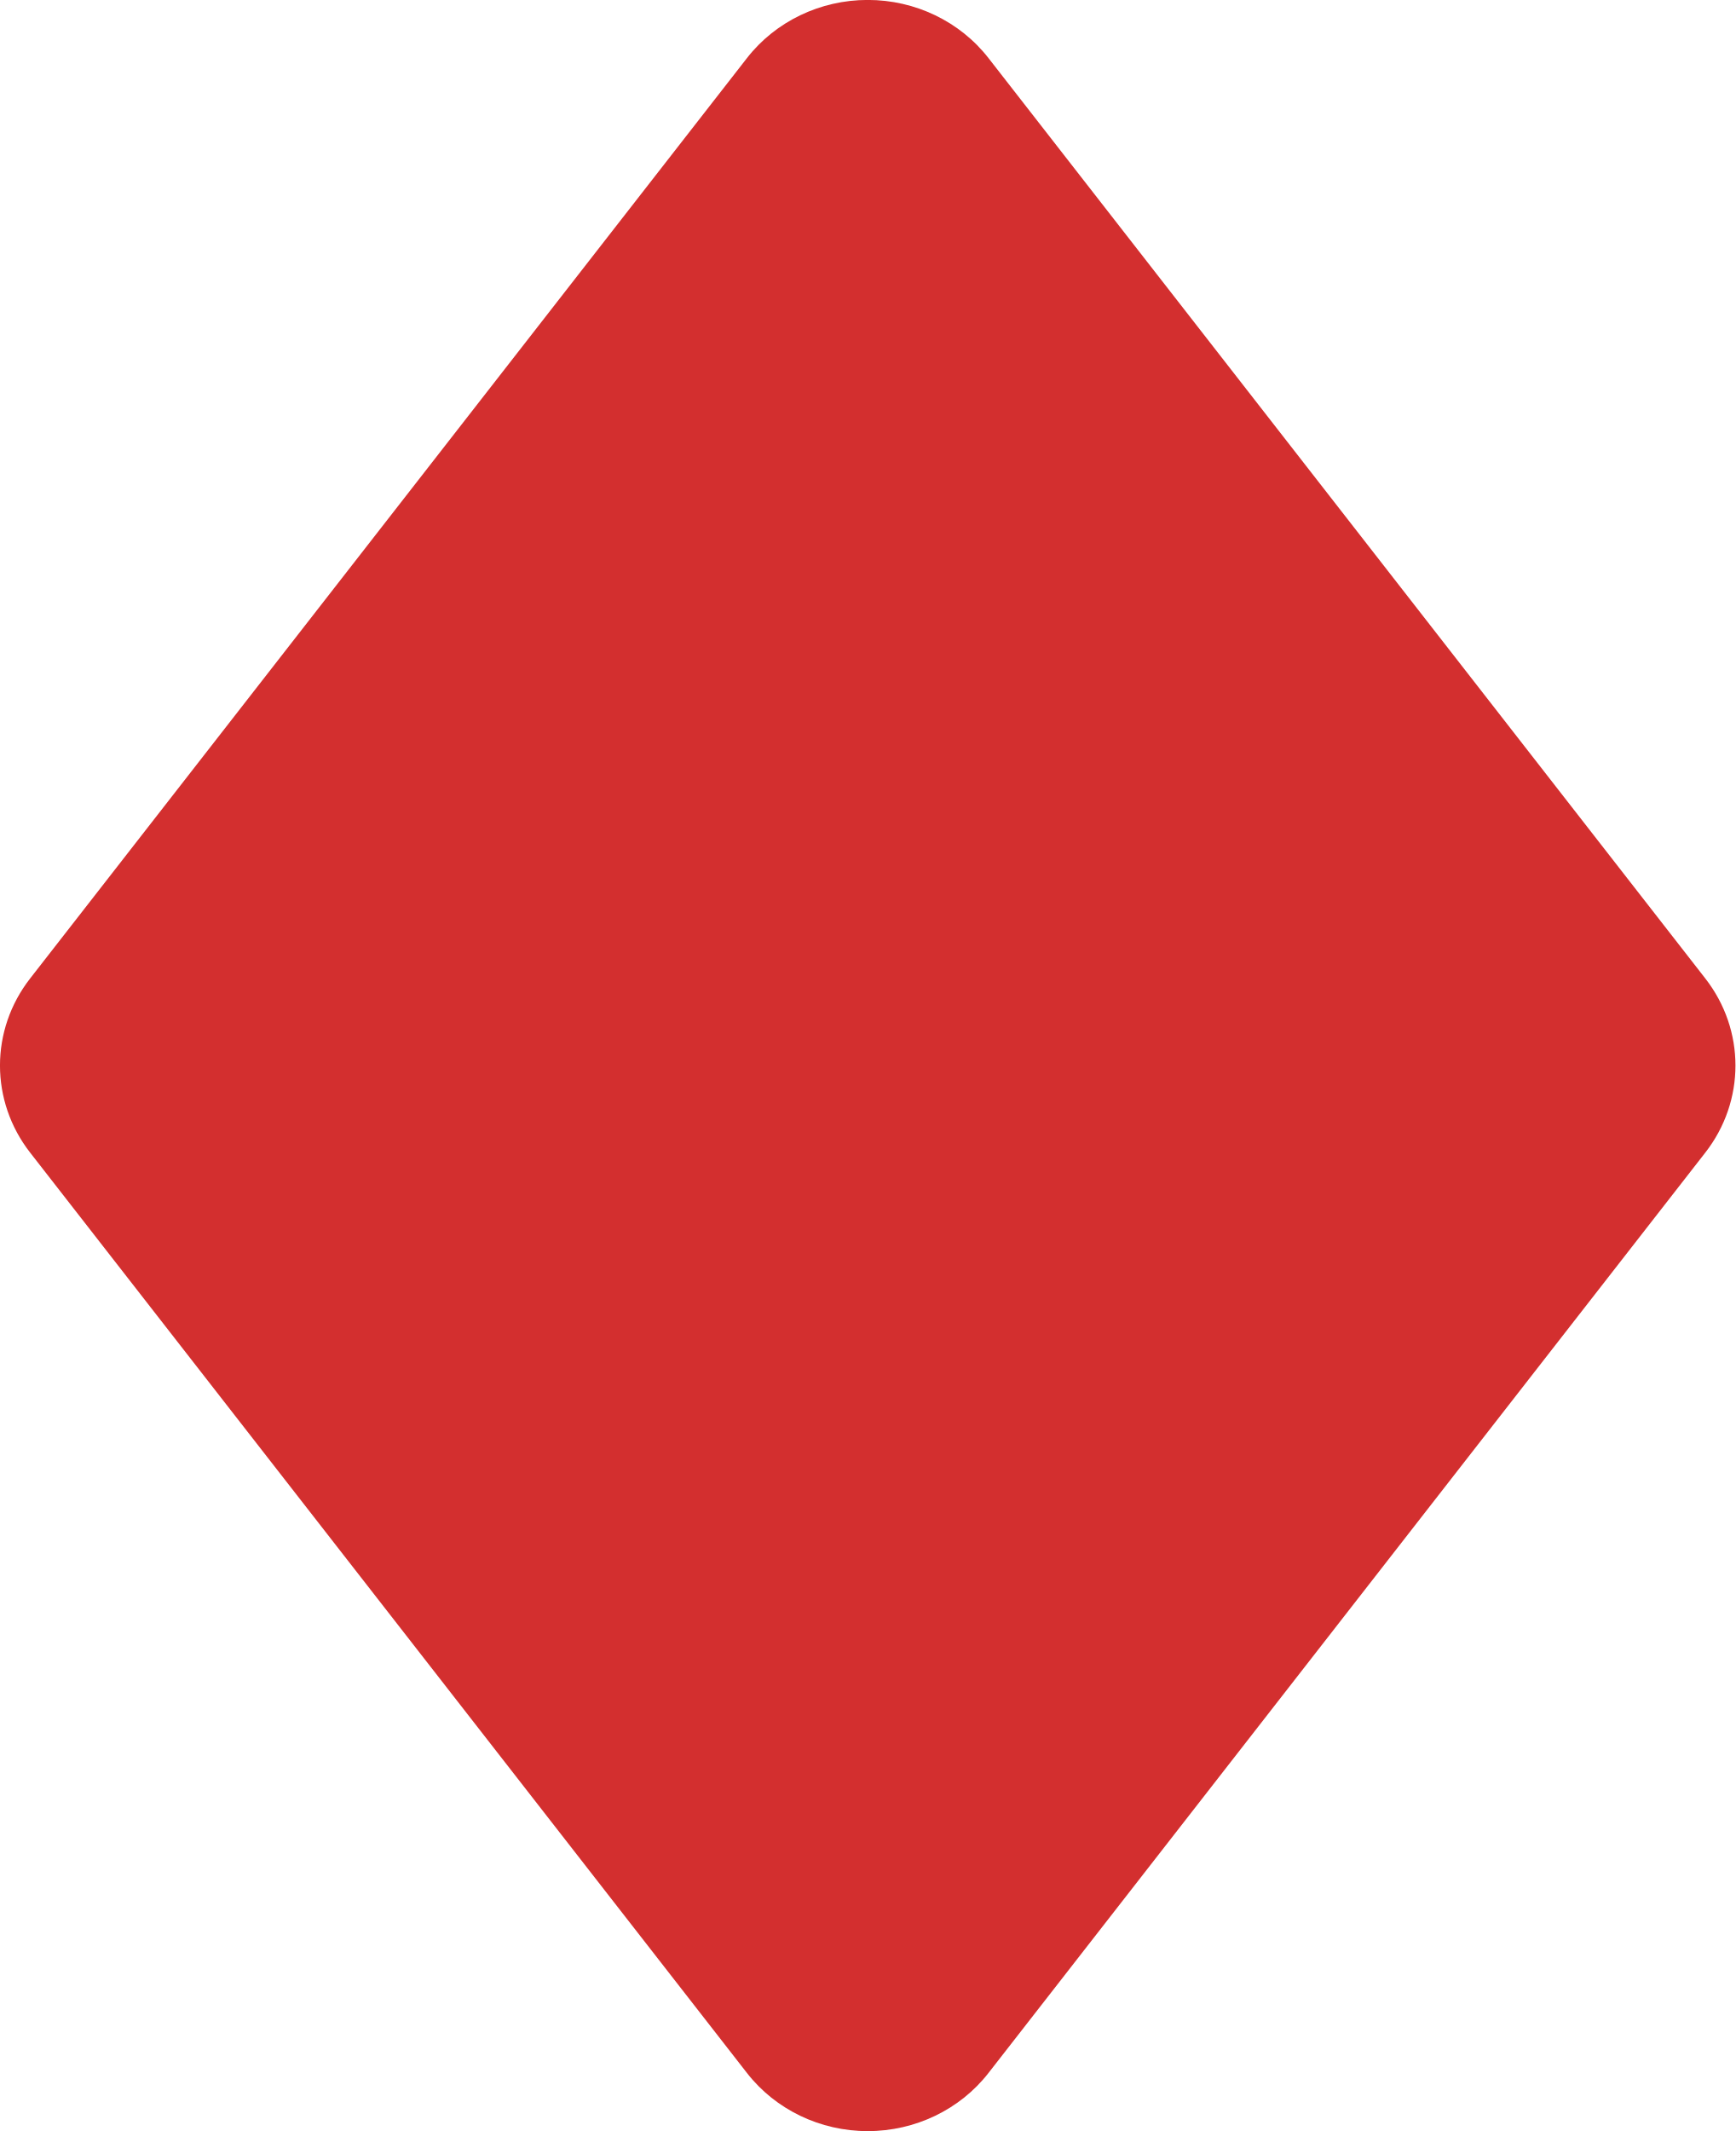
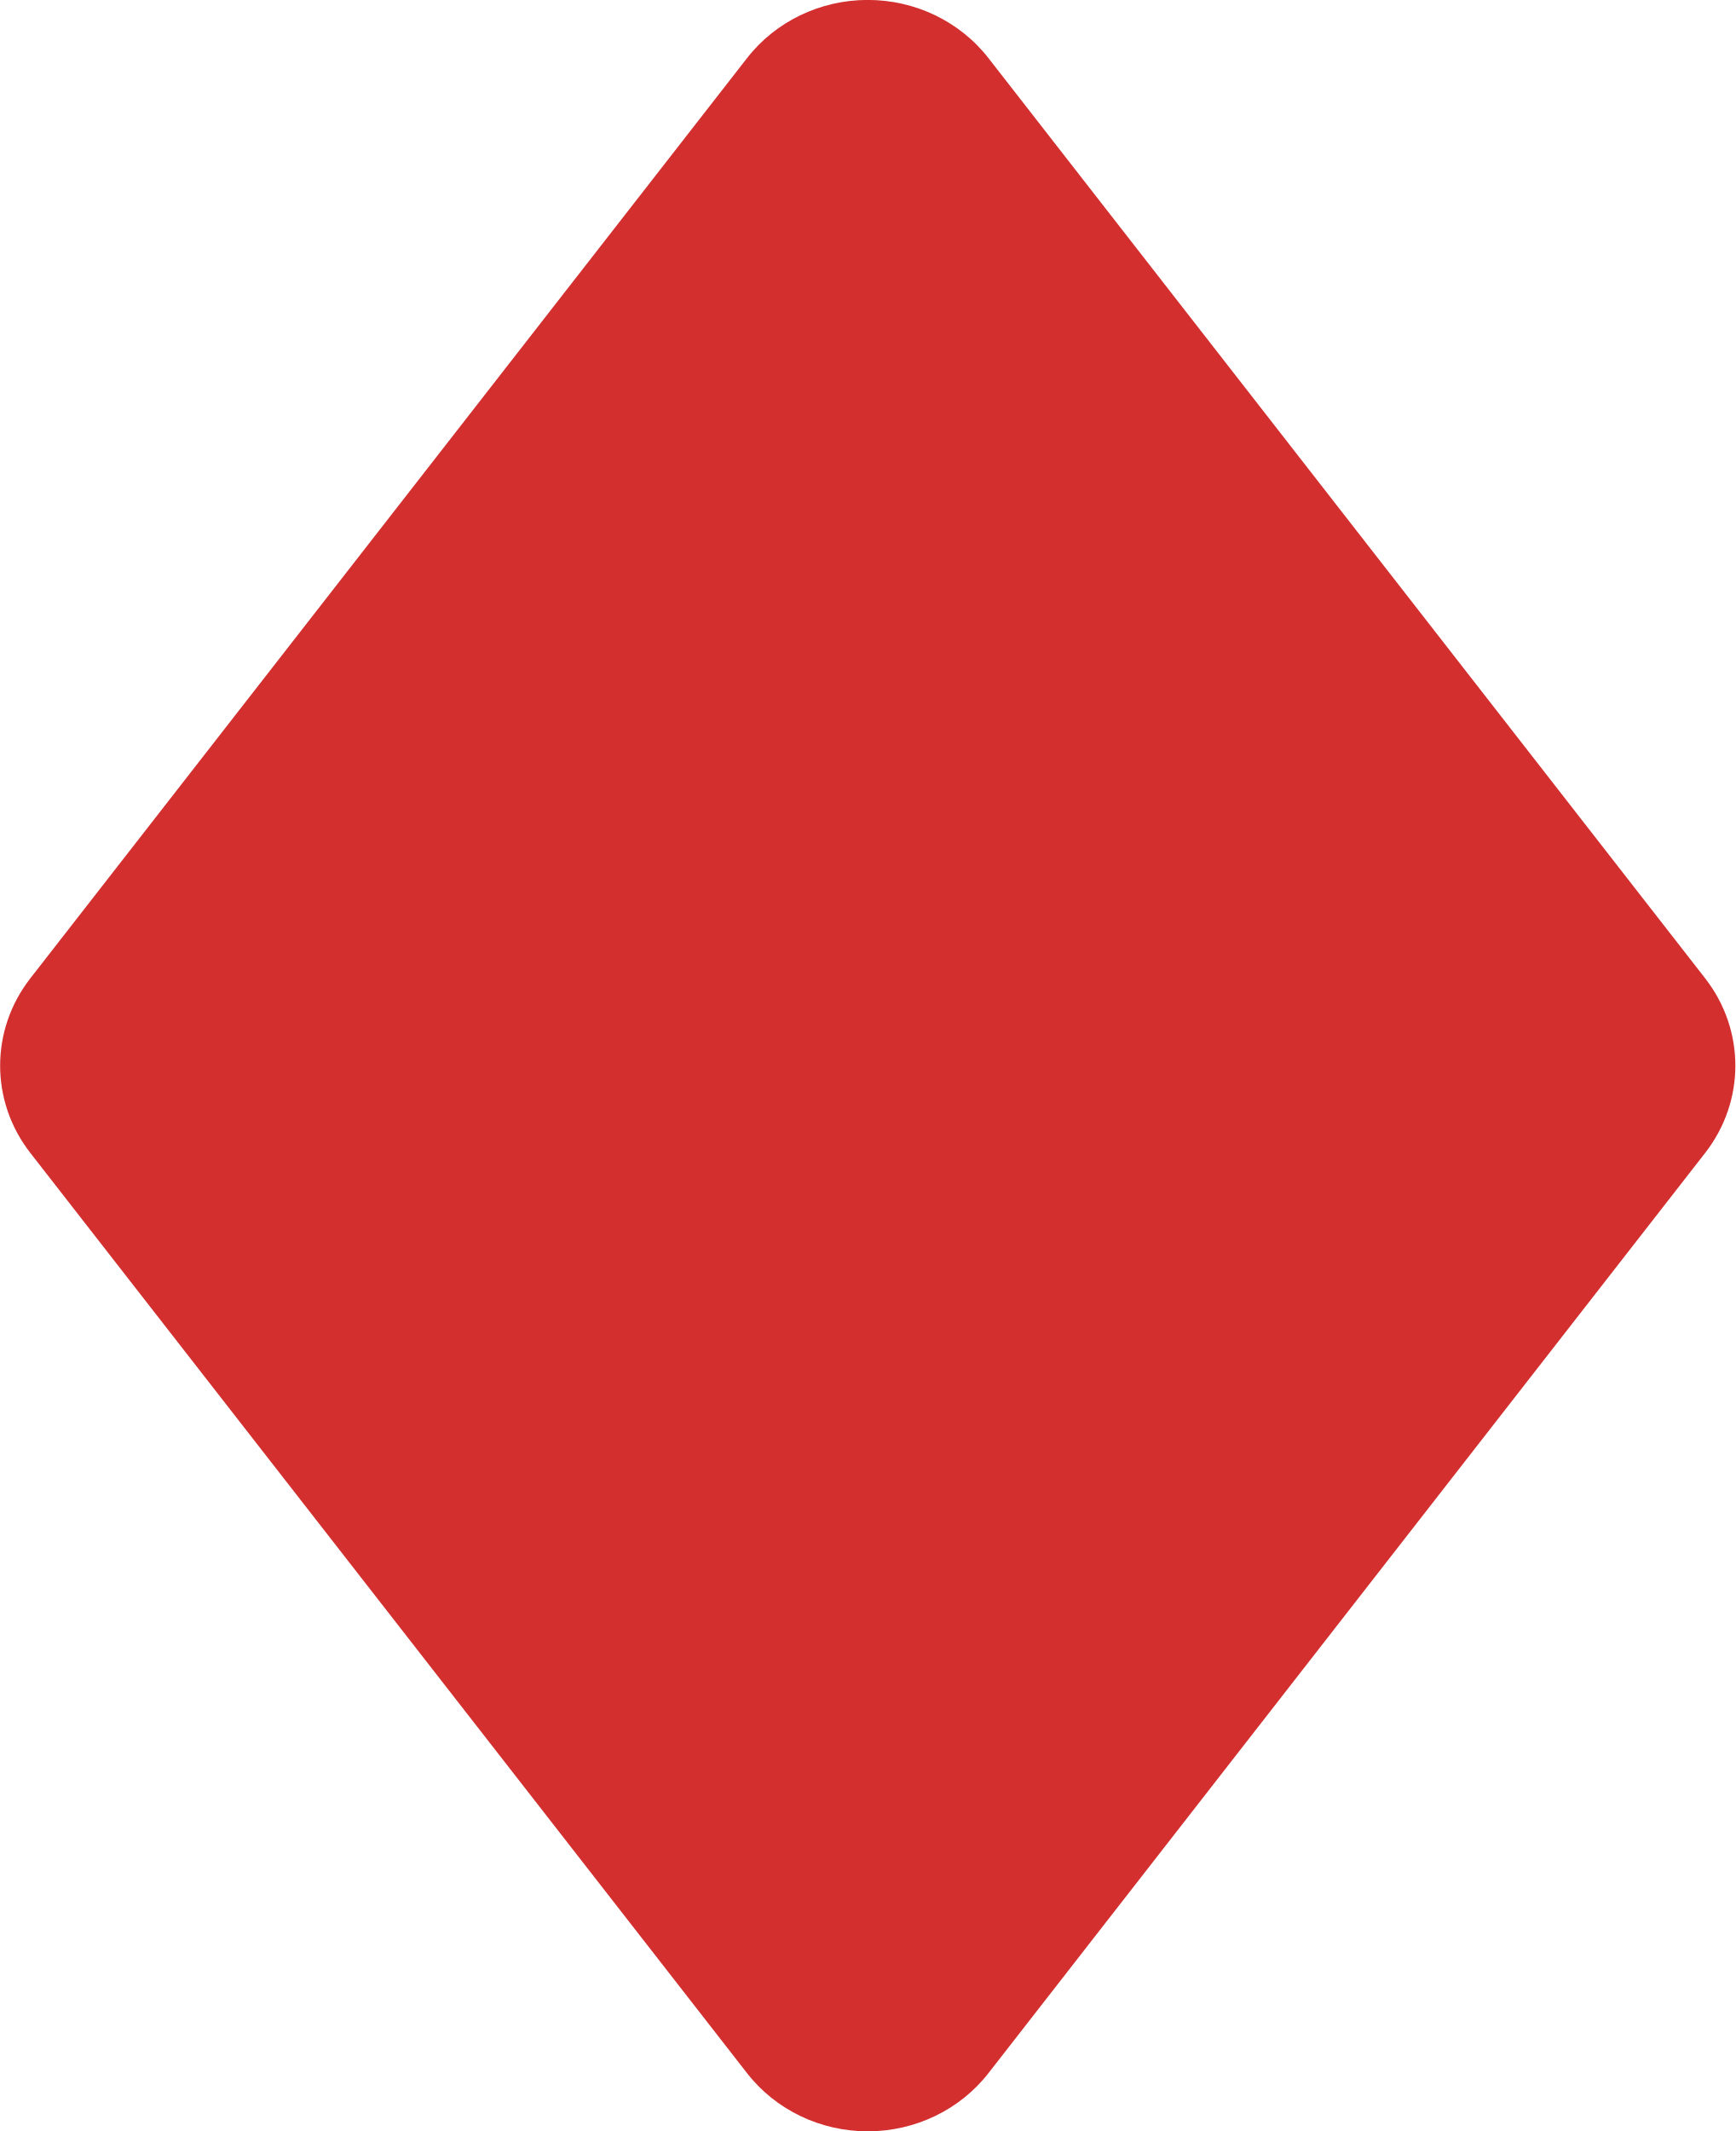
- <svg xmlns="http://www.w3.org/2000/svg" width="6.682mm" height="8.204mm" viewBox="0 0 6.682 8.204" version="1.1" id="svg1">
-   <defs id="defs1" />
-   <g id="layer1" transform="translate(-2.998772,-14.82637)">
-     <path d="m 3.115,18.593 2.76,-3.543 a 0.581,0.559 0 0 1 0.93,0 l 2.76,3.543 a 0.581,0.559 0 0 1 0,0.671 l -2.76,3.543 a 0.581,0.559 0 0 1 -0.93,0 L 3.115,19.264 a 0.581,0.559 0 0 1 0,-0.671" id="path17" style="display:inline;fill:#d32f2f;fill-opacity:1;stroke-width:0.57" />
-   </g>
+ <svg xmlns="http://www.w3.org/2000/svg" width="25.257" height="31.007" viewBox="0 0 6.682 8.204">
+   <path d="m3.115 18.593 2.76-3.543a.581.56 0 0 1 .93 0l2.76 3.543a.581.56 0 0 1 0 .671l-2.76 3.543a.581.56 0 0 1-.93 0l-2.76-3.543a.581.56 0 0 1 0-.671" style="display:inline;fill:#d32f2f;fill-opacity:1;stroke-width:.57" transform="translate(-2.999 -14.826)" />
</svg>
